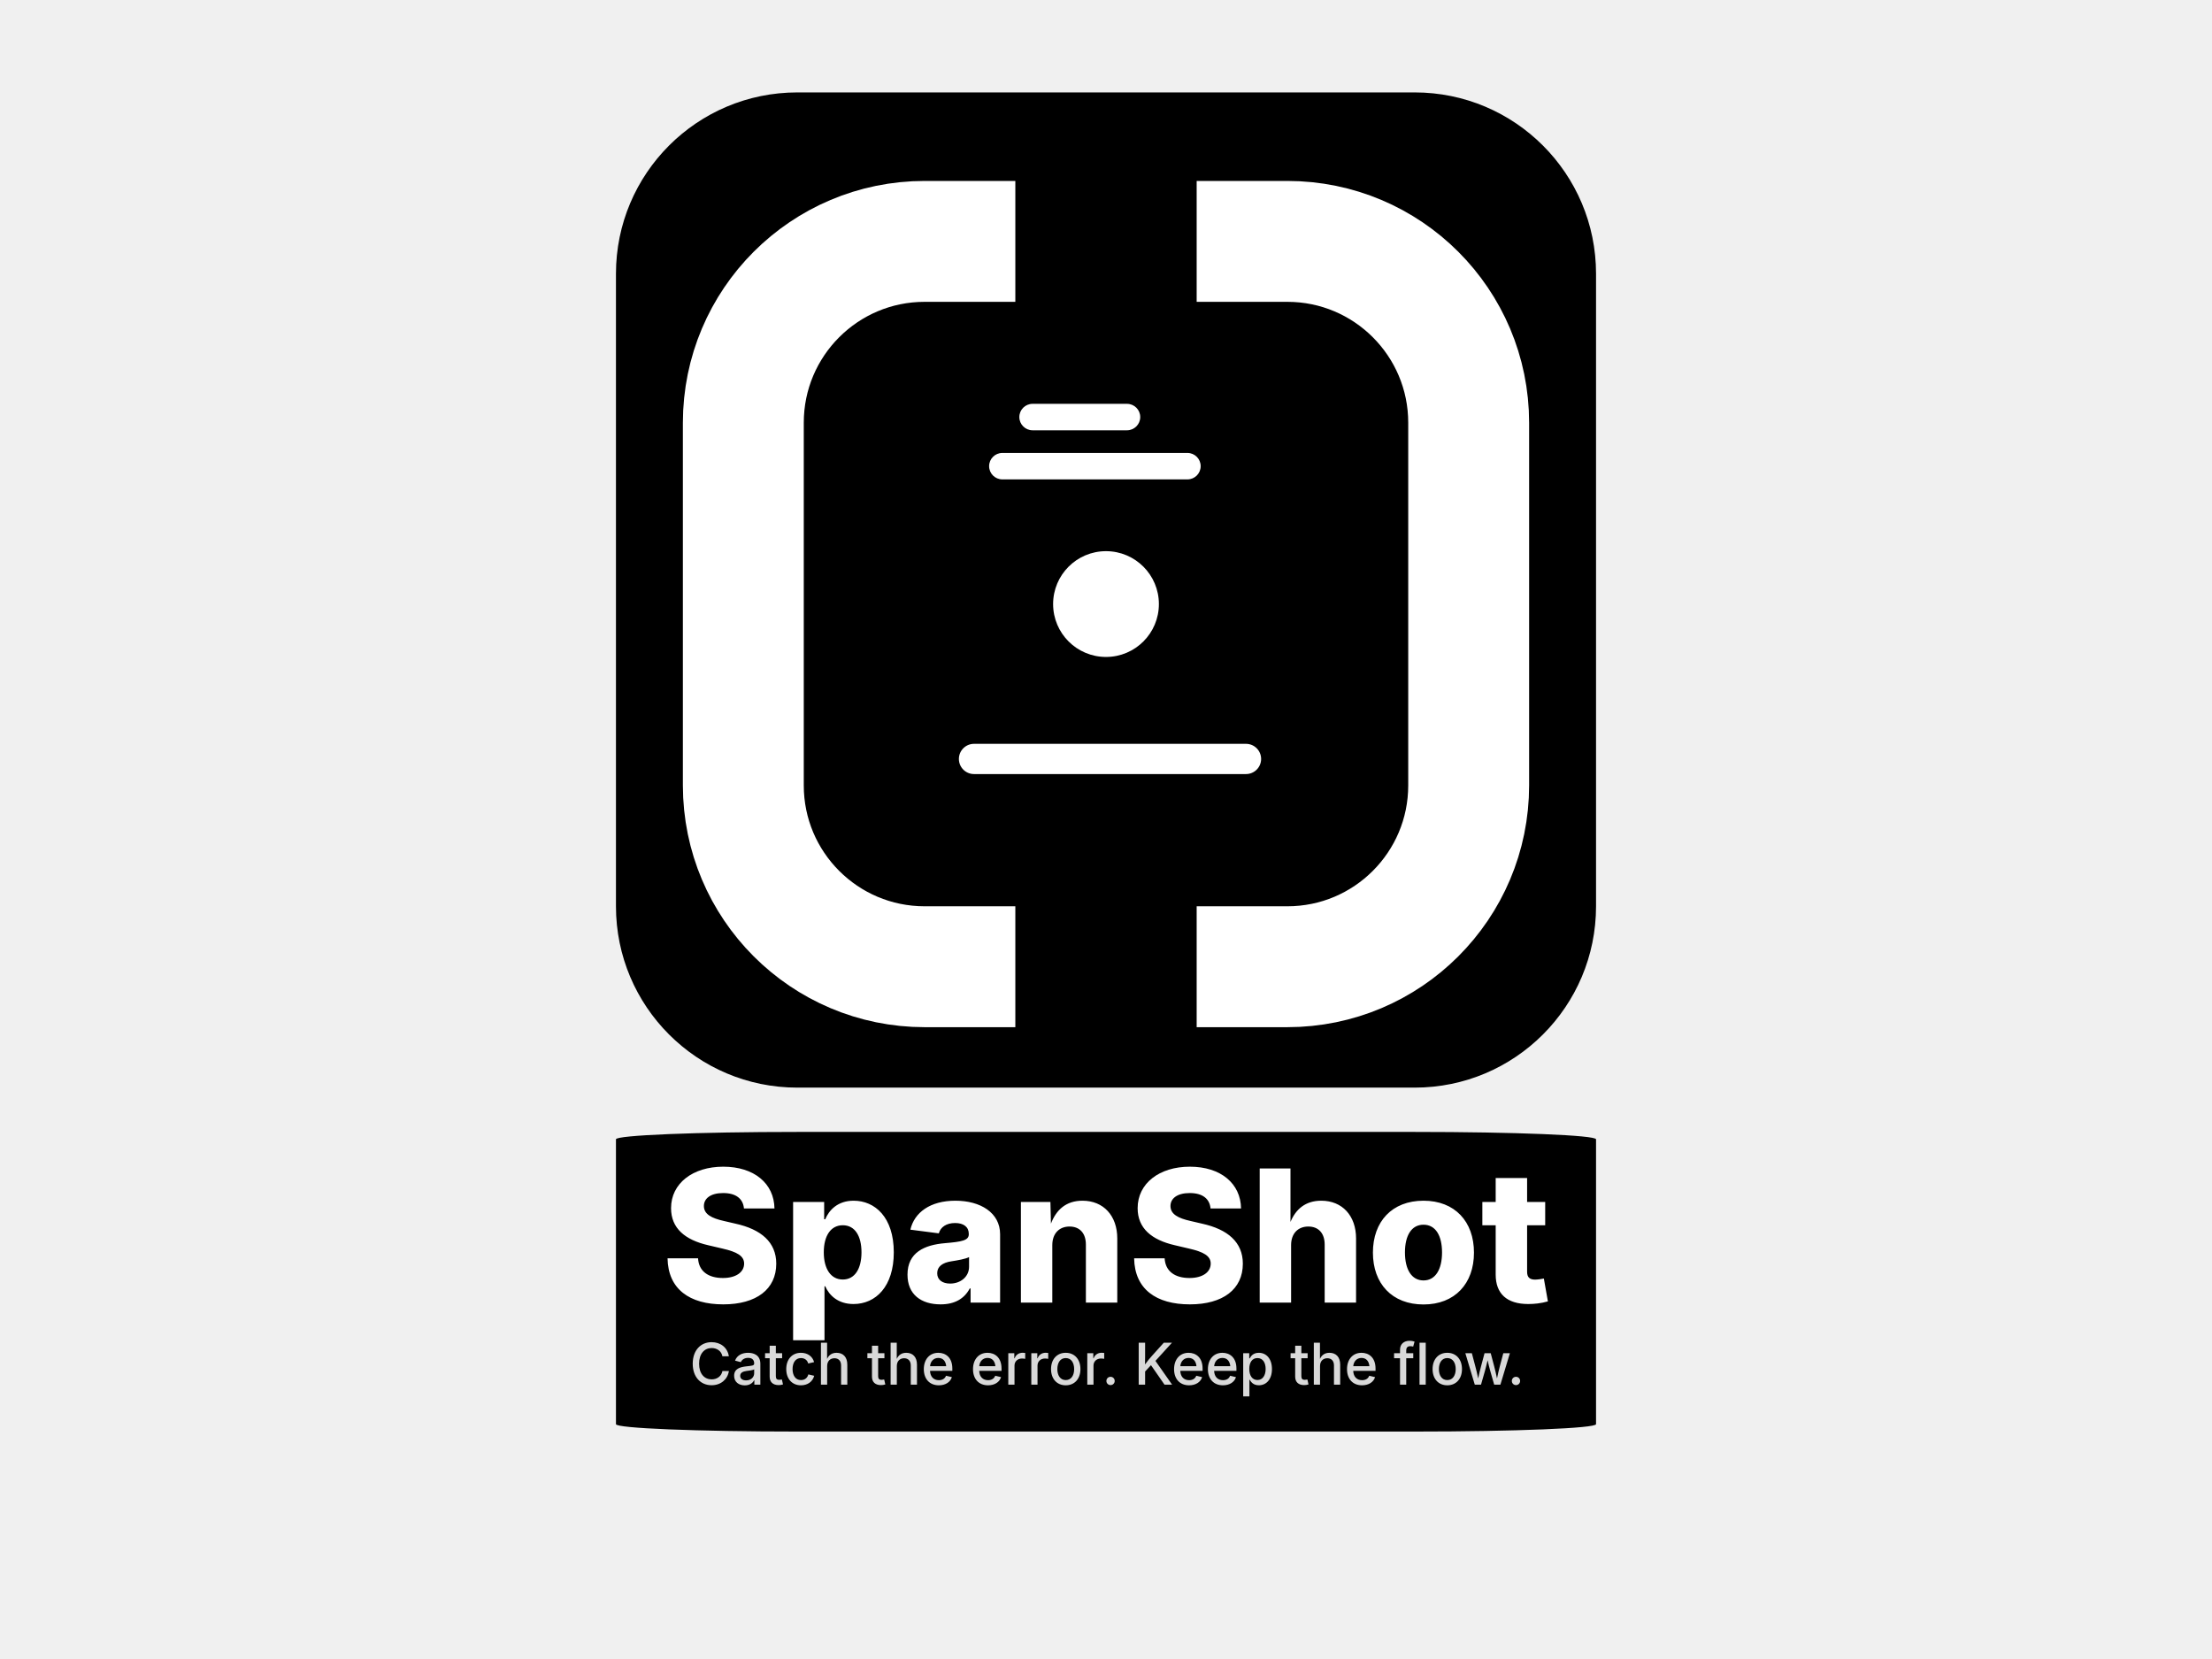
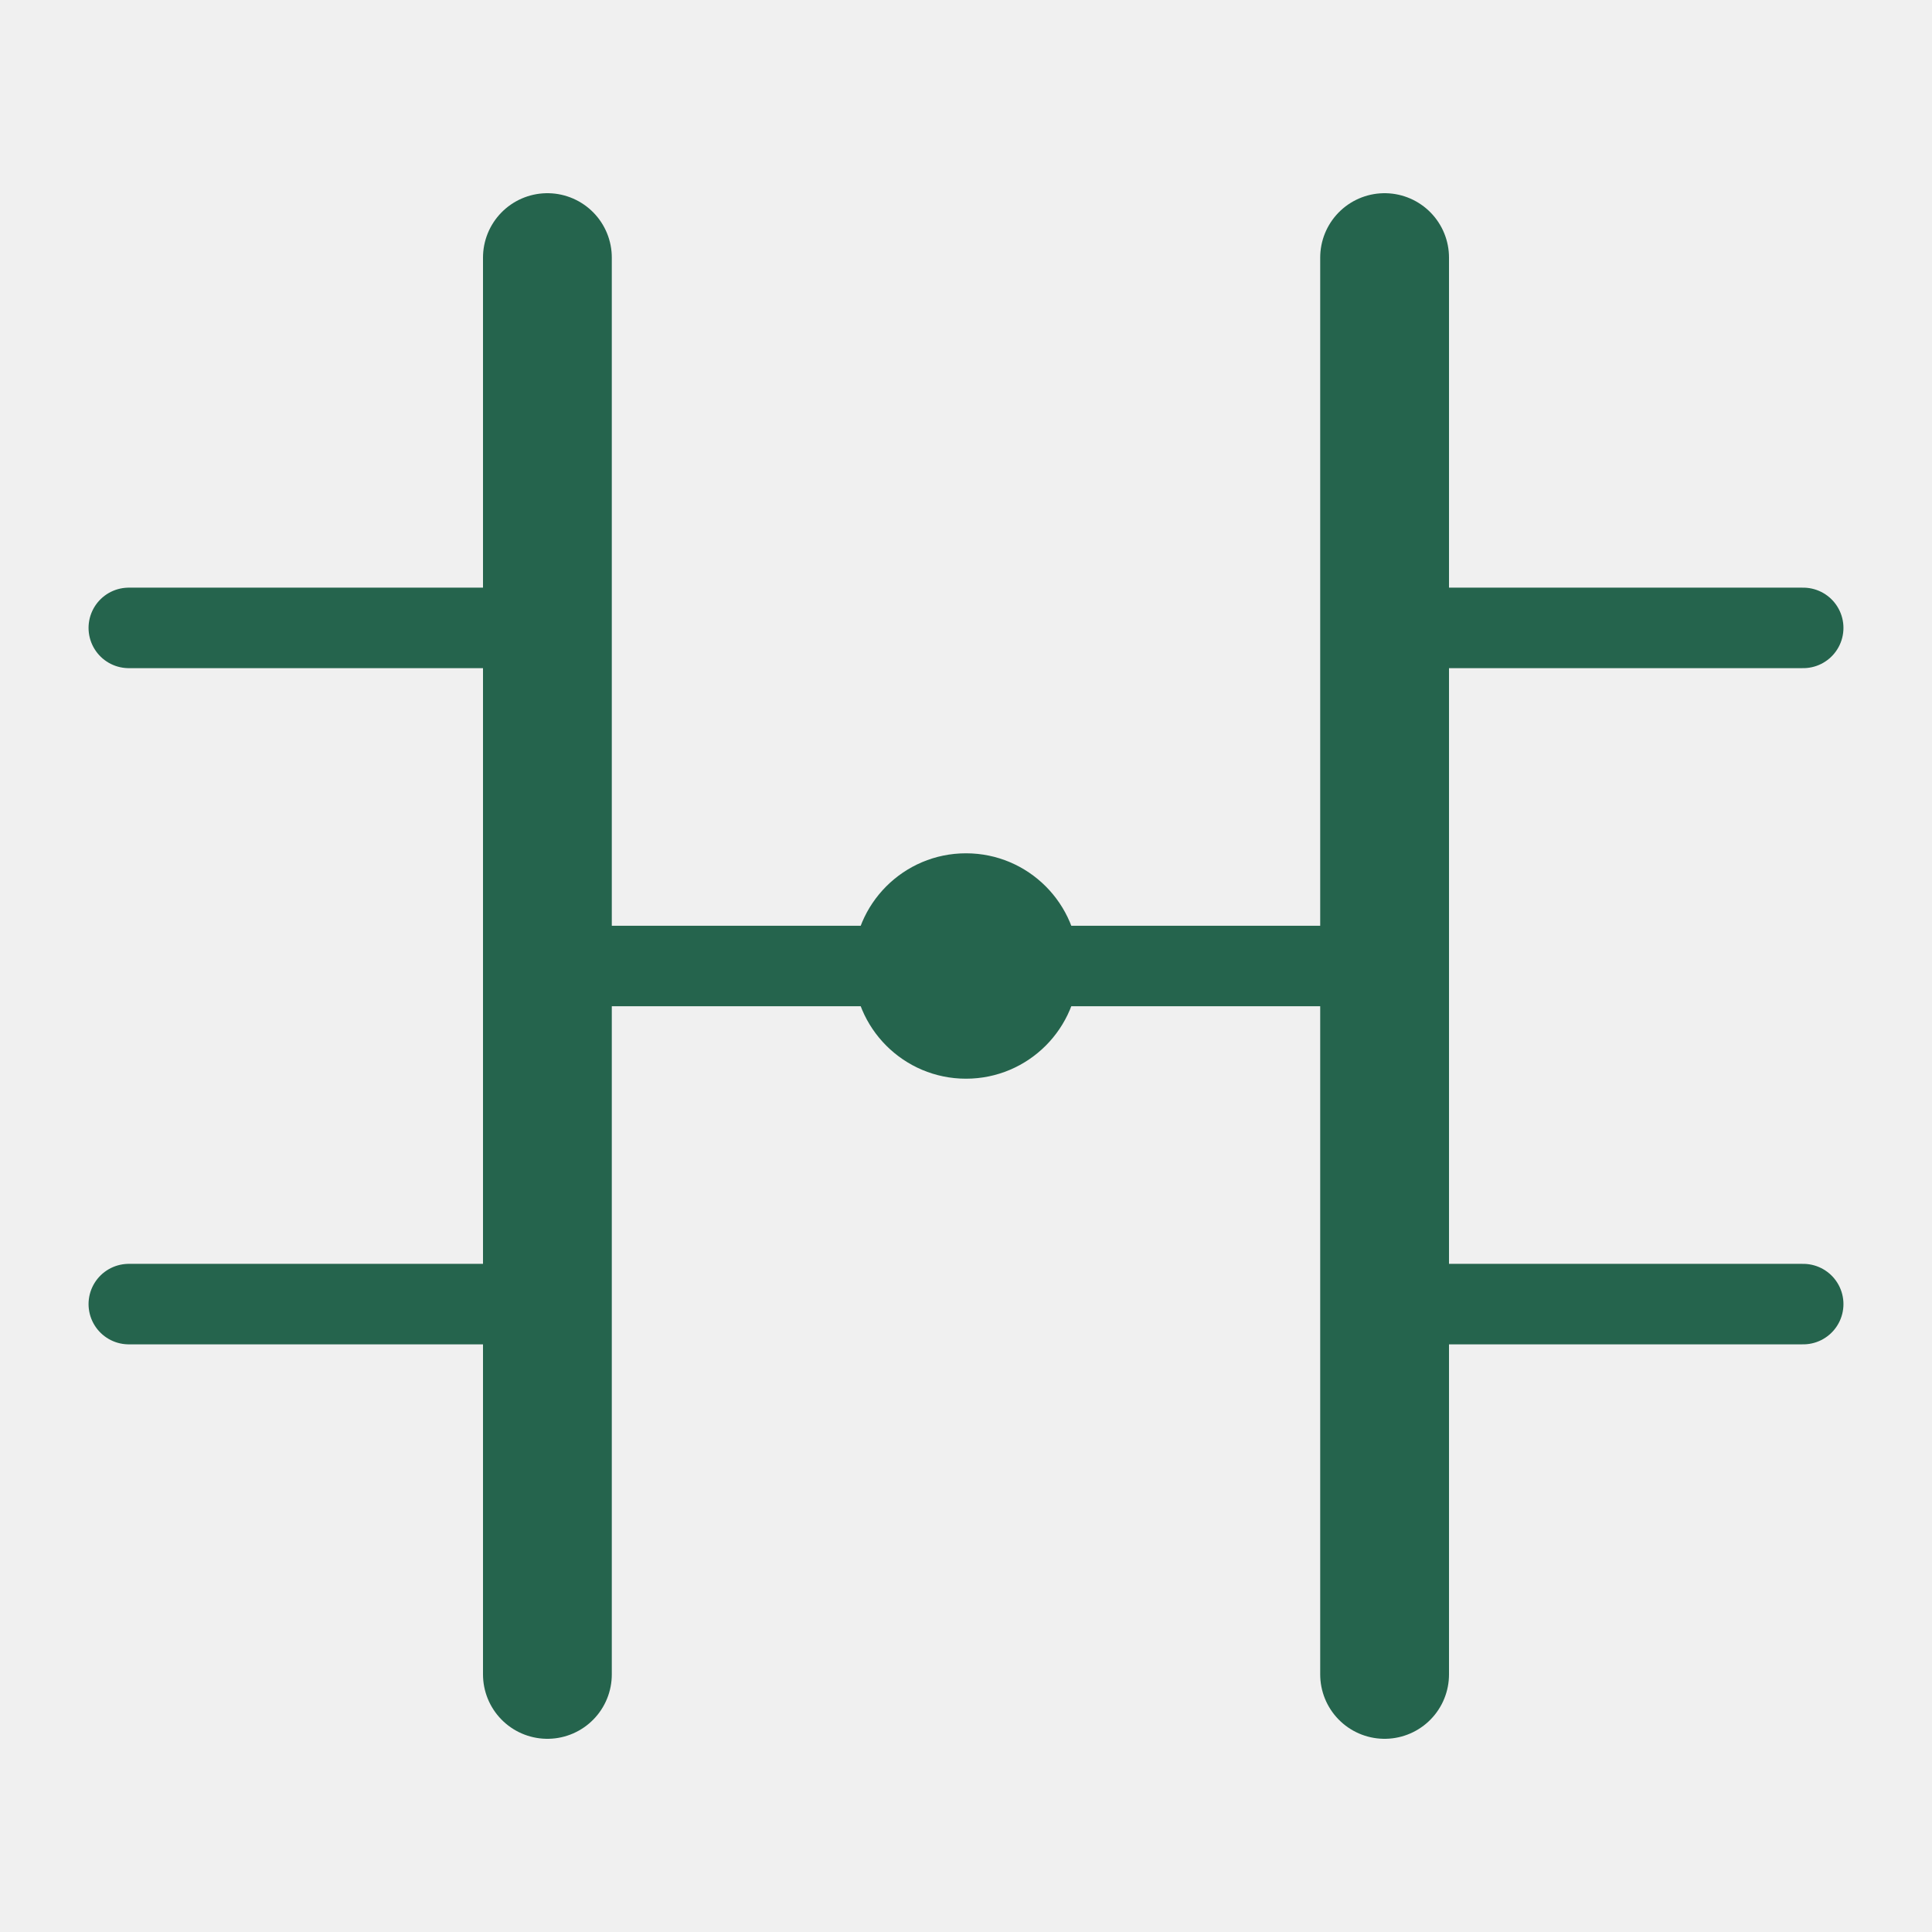
- <svg xmlns="http://www.w3.org/2000/svg" width="1024" height="768" viewBox="0 0 1024 768" version="1.1" id="svg10">
-   <defs id="defs10" />
-   <rect x="0" y="0" width="1024" height="768" fill="none" id="rect1" />
-   <g transform="matrix(0.8744325,0,0,0.8744325,290,55.78207)" id="g9">
-     <mask id="bracketMask" maskUnits="userSpaceOnUse">
-       <rect x="0" y="0" width="512" height="512" fill="#000000" id="rect3" />
-       <rect x="-16" y="-16" width="224" height="544" fill="#ffffff" id="rect4" />
-       <rect x="304" y="-16" width="224" height="544" fill="#ffffff" id="rect5" />
-     </mask>
-     <g id="g11">
-       <rect x="-5.552" y="-14.867" width="518.861" height="526.867" rx="96" ry="96" fill="#000000" id="rect2" />
-       <rect x="64" y="64" width="384" height="384" rx="96" ry="96" fill="none" stroke="#ffffff" stroke-width="64" stroke-linecap="round" mask="url(#bracketMask)" id="rect6" transform="translate(-2.12105)" />
-       <circle cx="253.879" cy="256" r="28" fill="#ffffff" id="circle6" />
-       <rect x="208" y="150" width="64" height="14" rx="7" ry="7" fill="#ffffff" id="rect7" />
-       <rect x="248" y="176" width="112" height="14" rx="7" ry="7" fill="#ffffff" id="rect8" transform="translate(-56)" />
-       <rect x="176" y="330" width="160" height="16" rx="8" ry="8" fill="#ffffff" id="rect9" />
-     </g>
-   </g>
-   <g id="g12" transform="translate(5.145339)">
-     <rect x="-11.436" y="535.453" width="518.861" height="158.628" rx="96" ry="3.91" fill="#000000" id="rect2-3" style="stroke-width:0.549" transform="matrix(0.8744325,0,0,0.8744325,290,55.78207)" />
-     <g transform="translate(121,603)" fill="#000000" id="g10" style="fill:#ffffff">
-       <text x="385.855" y="0" text-anchor="middle" font-family="Inter, 'SF Pro Display', 'Segoe UI', Roboto, Helvetica, Arial, sans-serif" font-size="96px" font-weight="800" fill="#000000" id="text9" style="font-size:85.333px;fill:#ffffff">SpanShot</text>
-       <text x="386.375" y="38" text-anchor="middle" font-family="Inter, 'SF Pro Text', 'Segoe UI', Roboto, Helvetica, Arial, sans-serif" font-size="32px" font-weight="500" fill="#000000" opacity="0.85" id="text10" style="font-size:26.667px;fill:#ffffff">Catch the error. Keep the flow.</text>
-     </g>
-   </g>
+ <svg xmlns="http://www.w3.org/2000/svg" viewBox="0 0 120 120" role="img" aria-label="spanshot">
+   <path d="M34 16V104M86 16V104" fill="none" stroke="#25644d" stroke-width="8" stroke-linecap="round" />
+   <path d="M8 39H34M86 39H112M8 81H34M86 81H112M34 60H86" fill="none" stroke="#25644d" stroke-width="5" stroke-linecap="round" />
+   <circle cx="60" cy="60" r="7" fill="#25644d" />
</svg>
